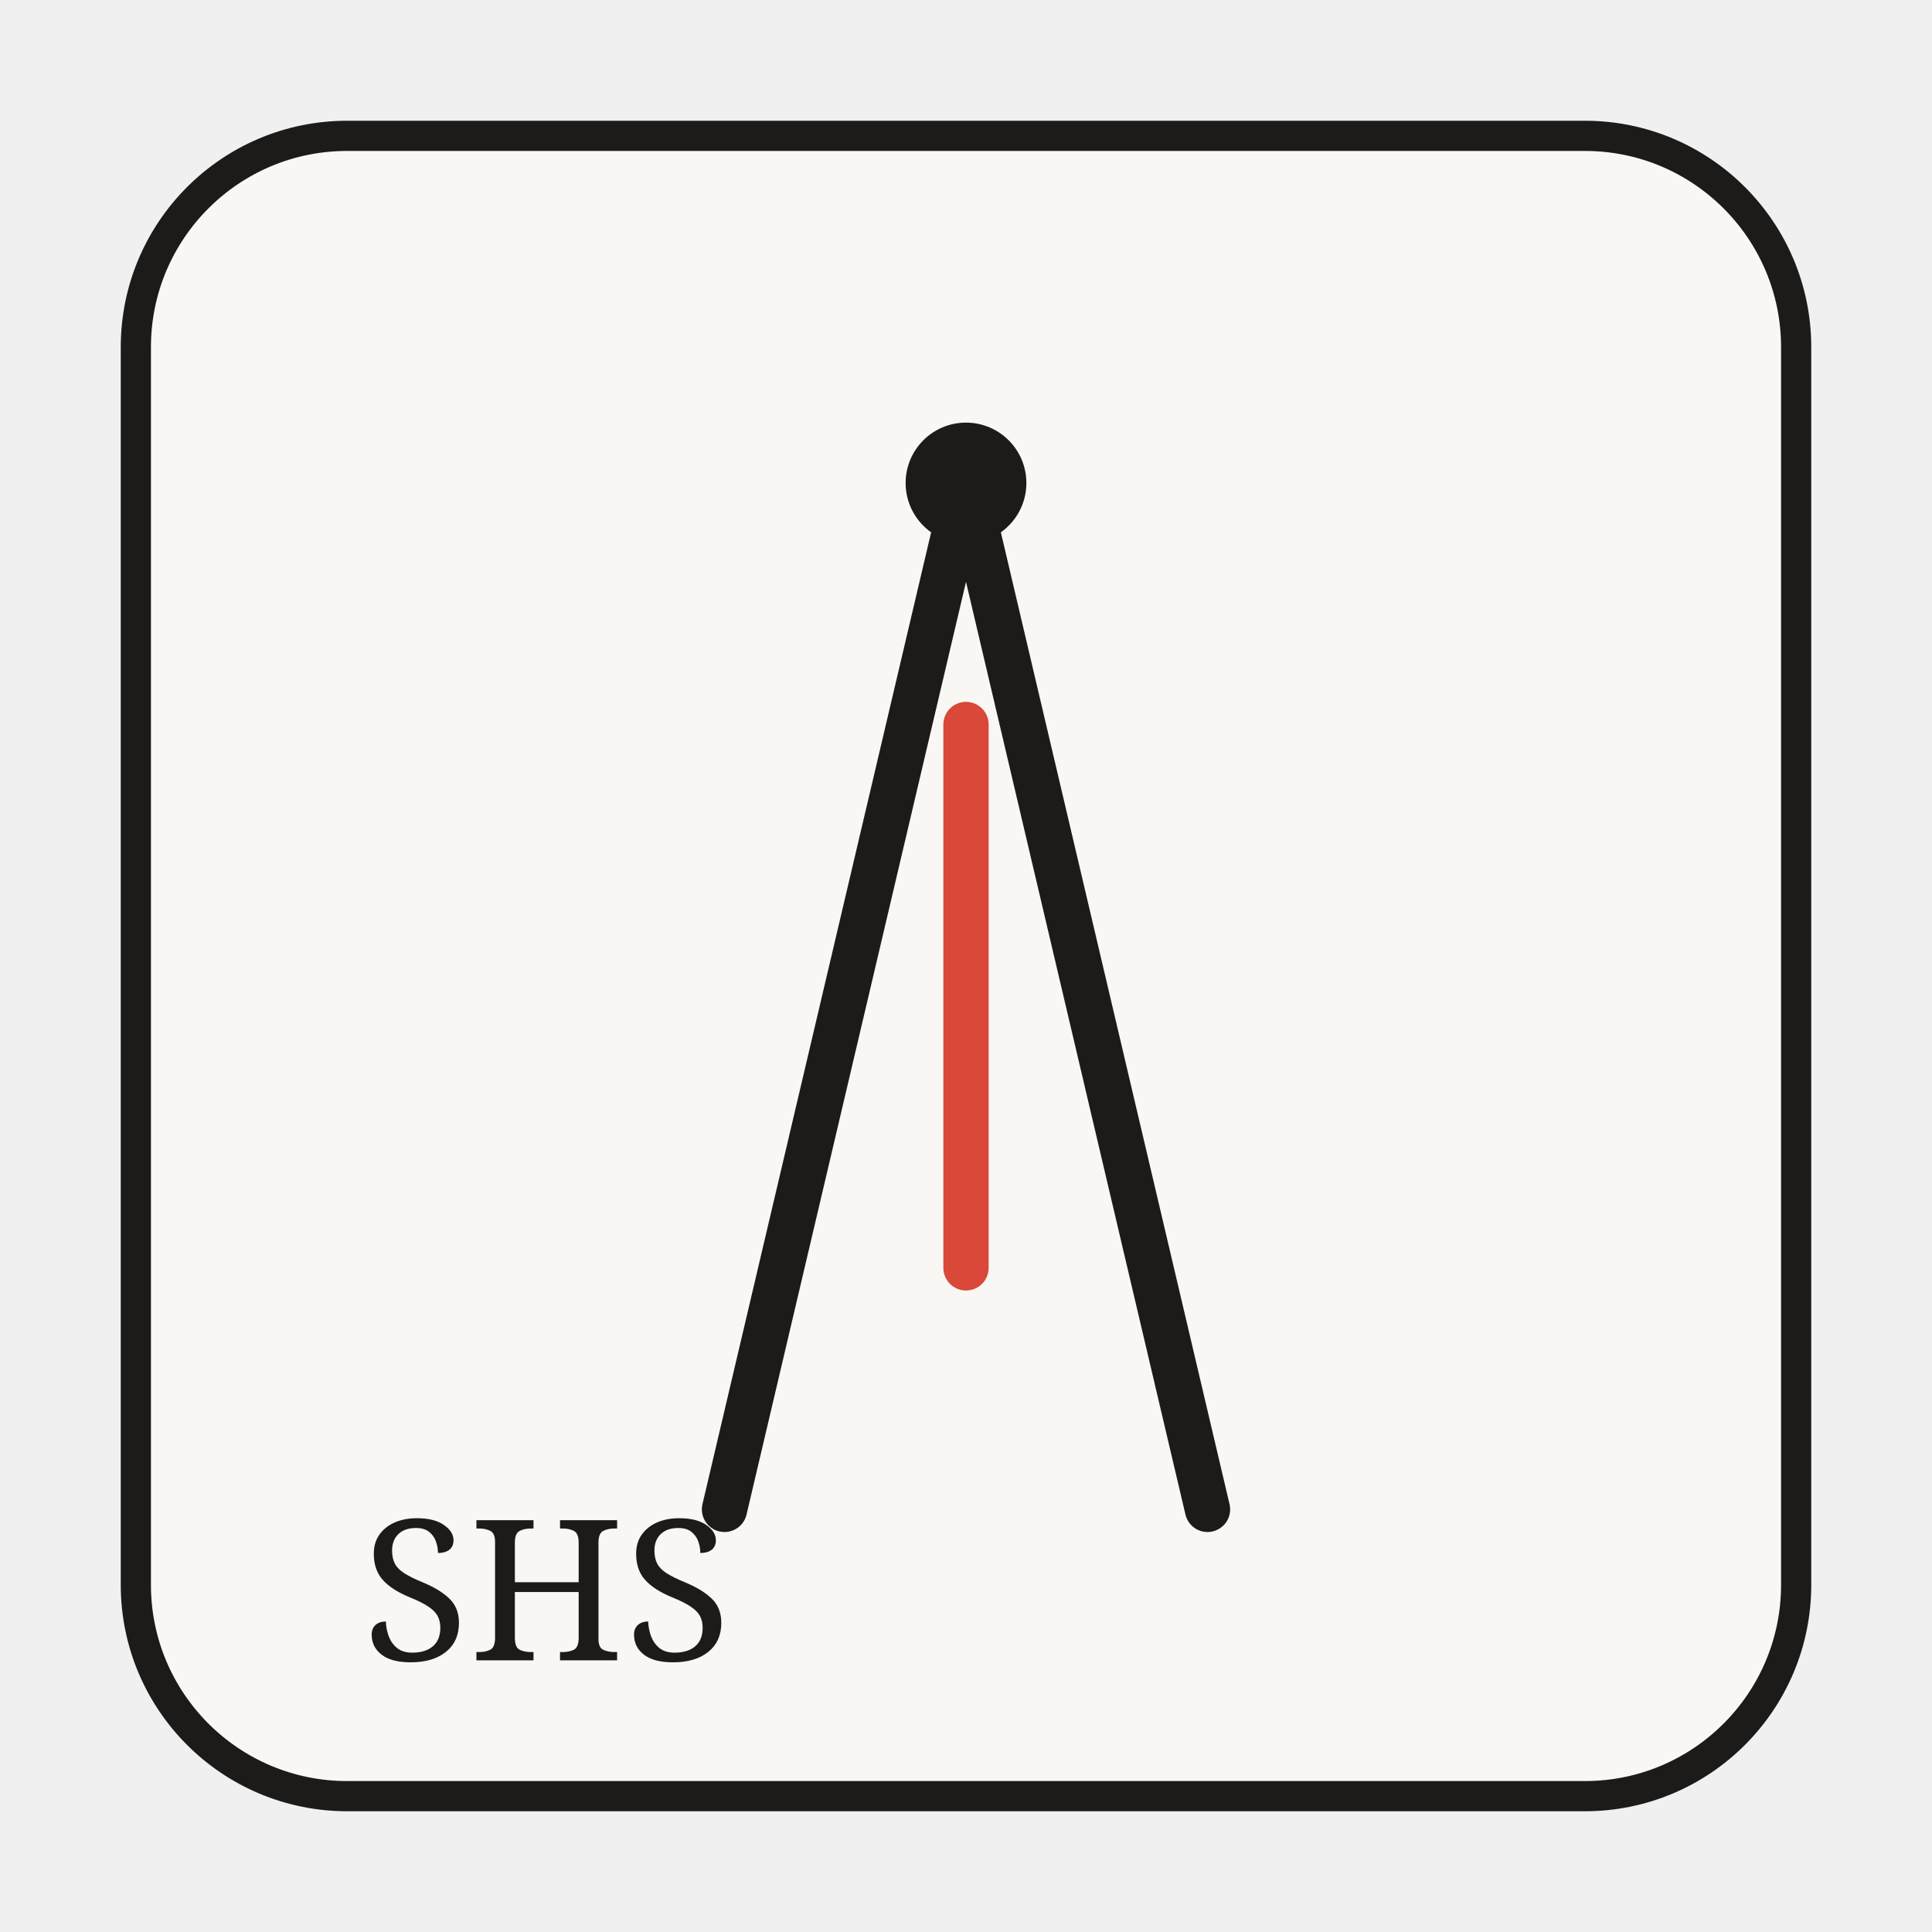
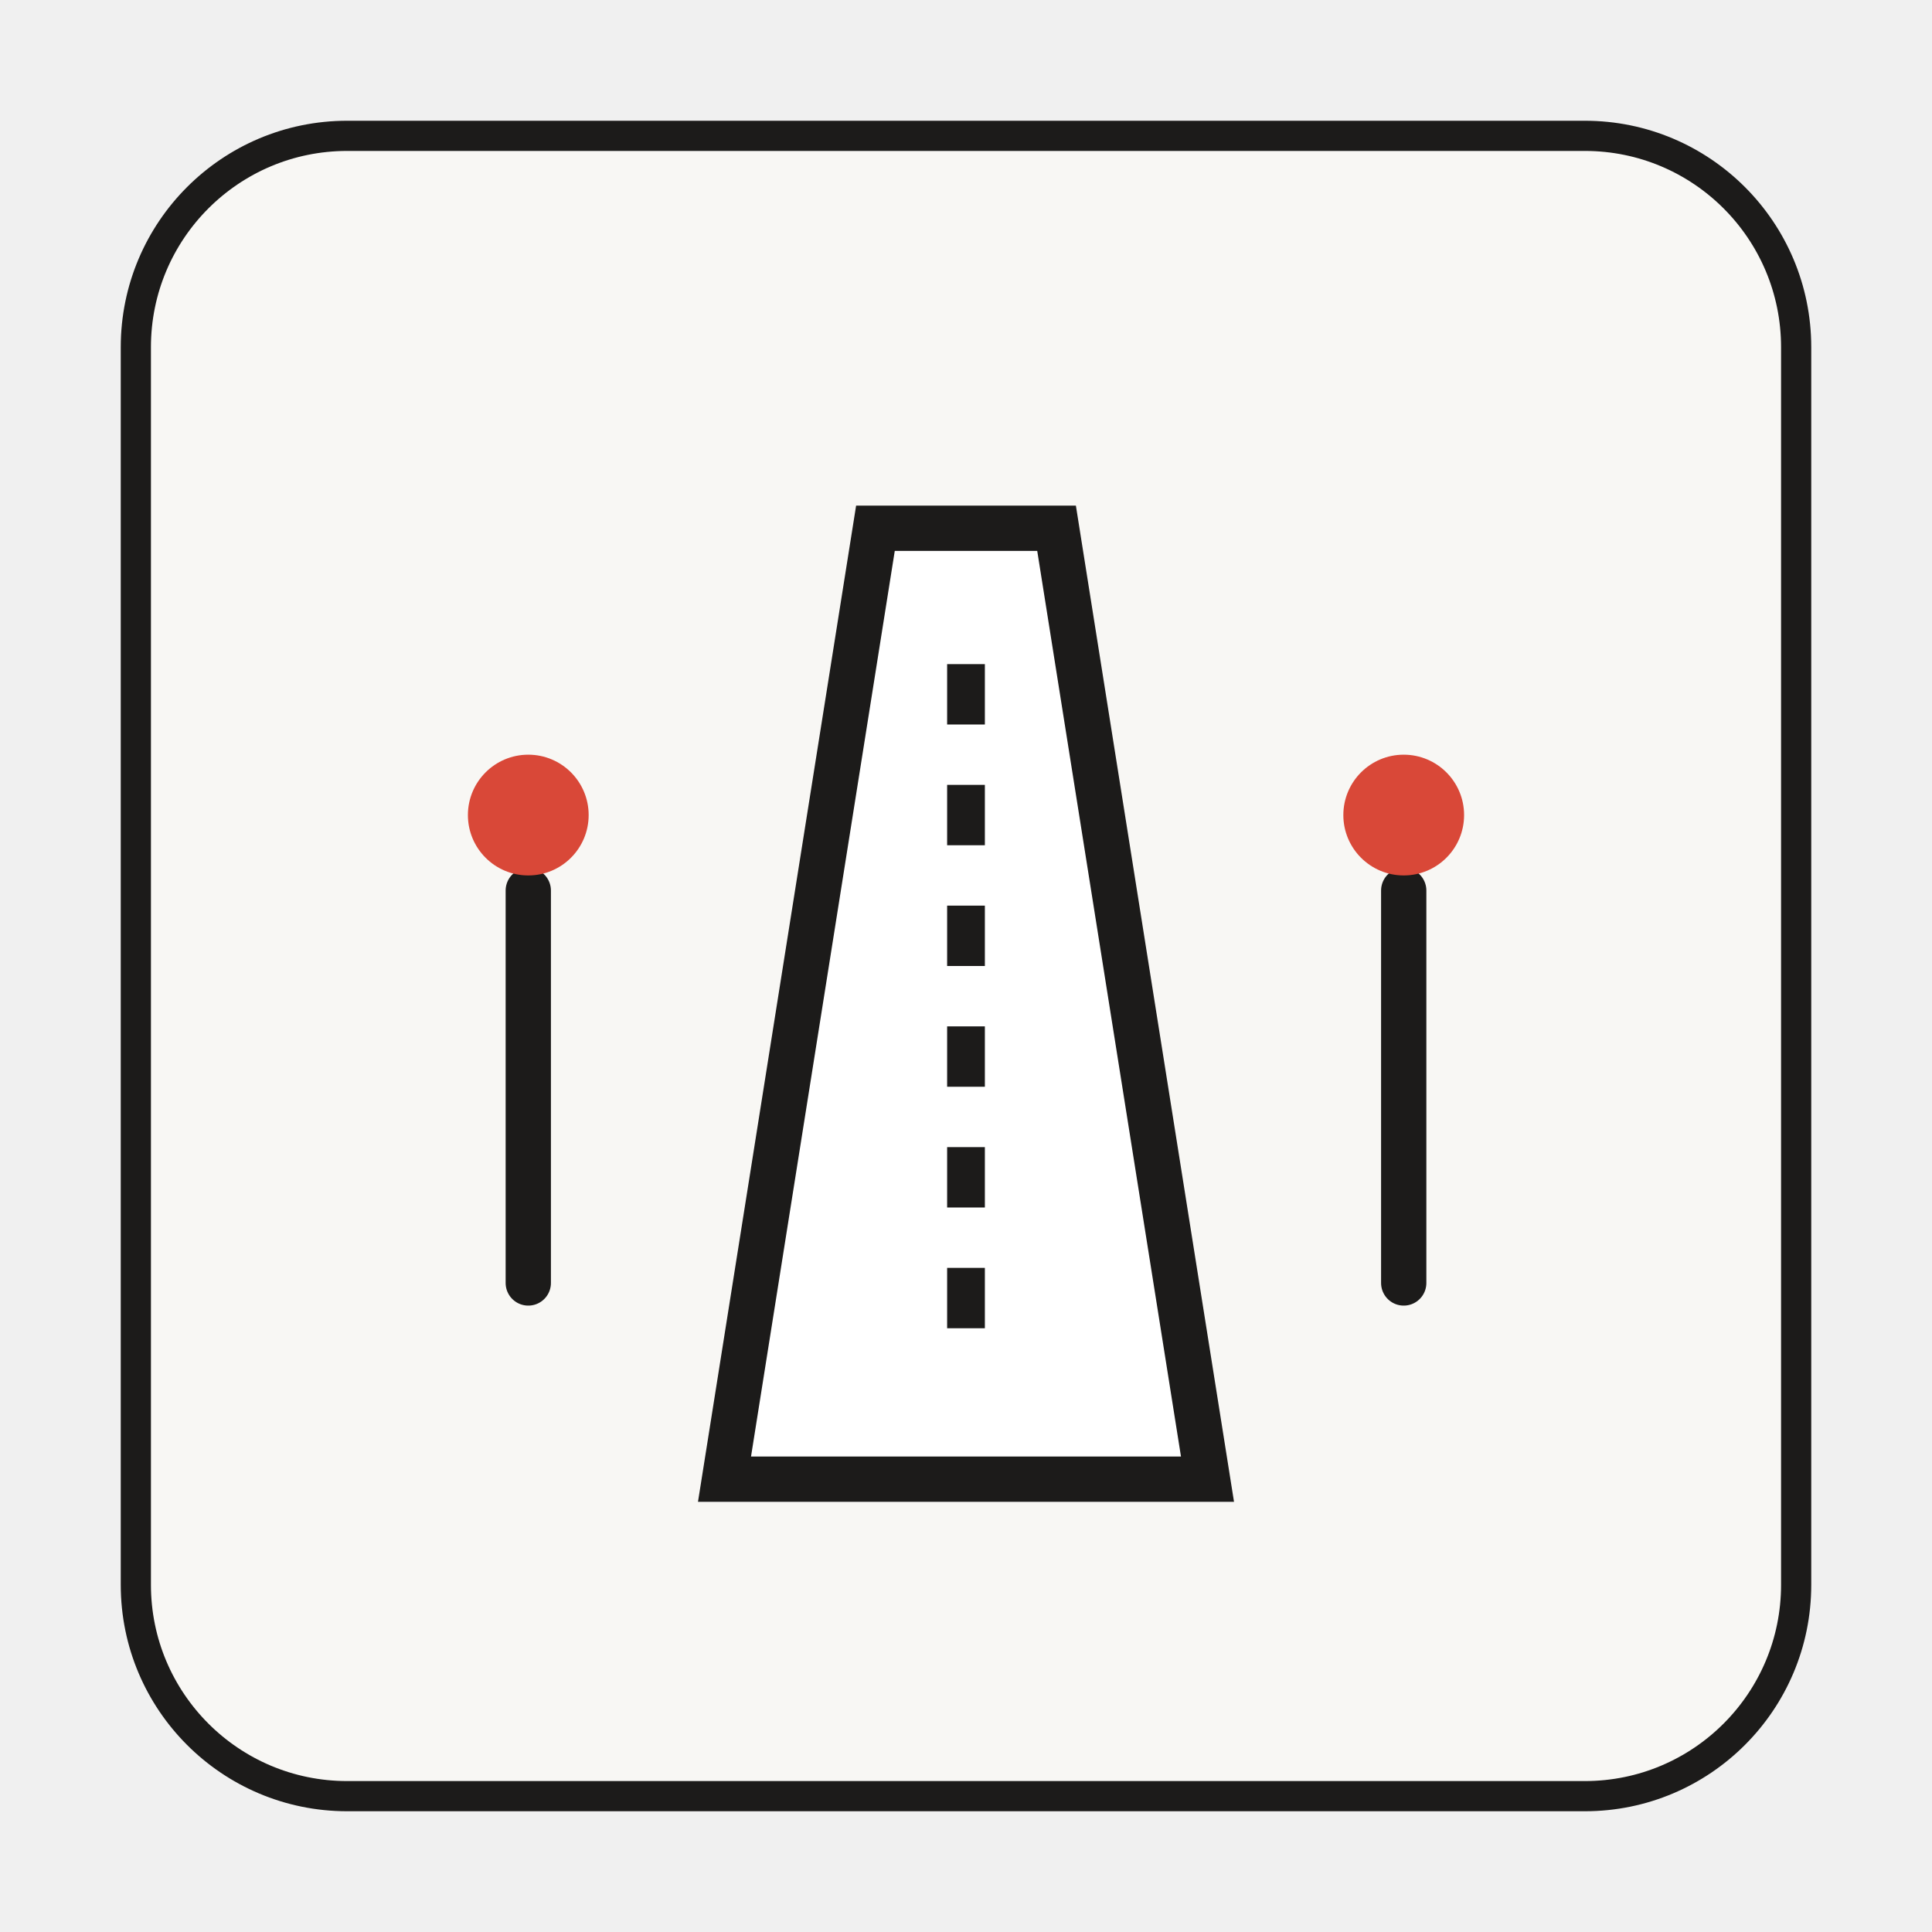
<svg xmlns="http://www.w3.org/2000/svg" width="256" height="256" viewBox="0 0 256 256" fill="none">
  <rect x="18" y="18" width="220" height="220" rx="28" fill="#F8F7F4" stroke="#1C1B1A" stroke-width="4" />
-   <path d="M96 200 L128 64 L160 200" stroke="#1C1B1A" stroke-width="6" stroke-linecap="round" />
-   <path d="M128 96 L128 168" stroke="#D94838" stroke-width="6" stroke-linecap="round" />
-   <circle cx="128" cy="64" r="8" fill="#1C1B1A" />
-   <text x="48" y="220" font-family="Playfair Display, serif" font-size="26" fill="#1C1B1A">SHS</text>
+   <path d="M96 196 L116 70 H140 L160 196 Z" fill="#FFFFFF" stroke="#1C1B1A" stroke-width="6" />
+   <path d="M128 88 V180" stroke="#1C1B1A" stroke-width="5" stroke-dasharray="8 8" />
+   <path d="M70 118 V170" stroke="#1C1B1A" stroke-width="6" stroke-linecap="round" />
+   <circle cx="70" cy="108" r="8" fill="#D94838" />
+   <path d="M186 118 V170" stroke="#1C1B1A" stroke-width="6" stroke-linecap="round" />
+   <circle cx="186" cy="108" r="8" fill="#D94838" />
</svg>
